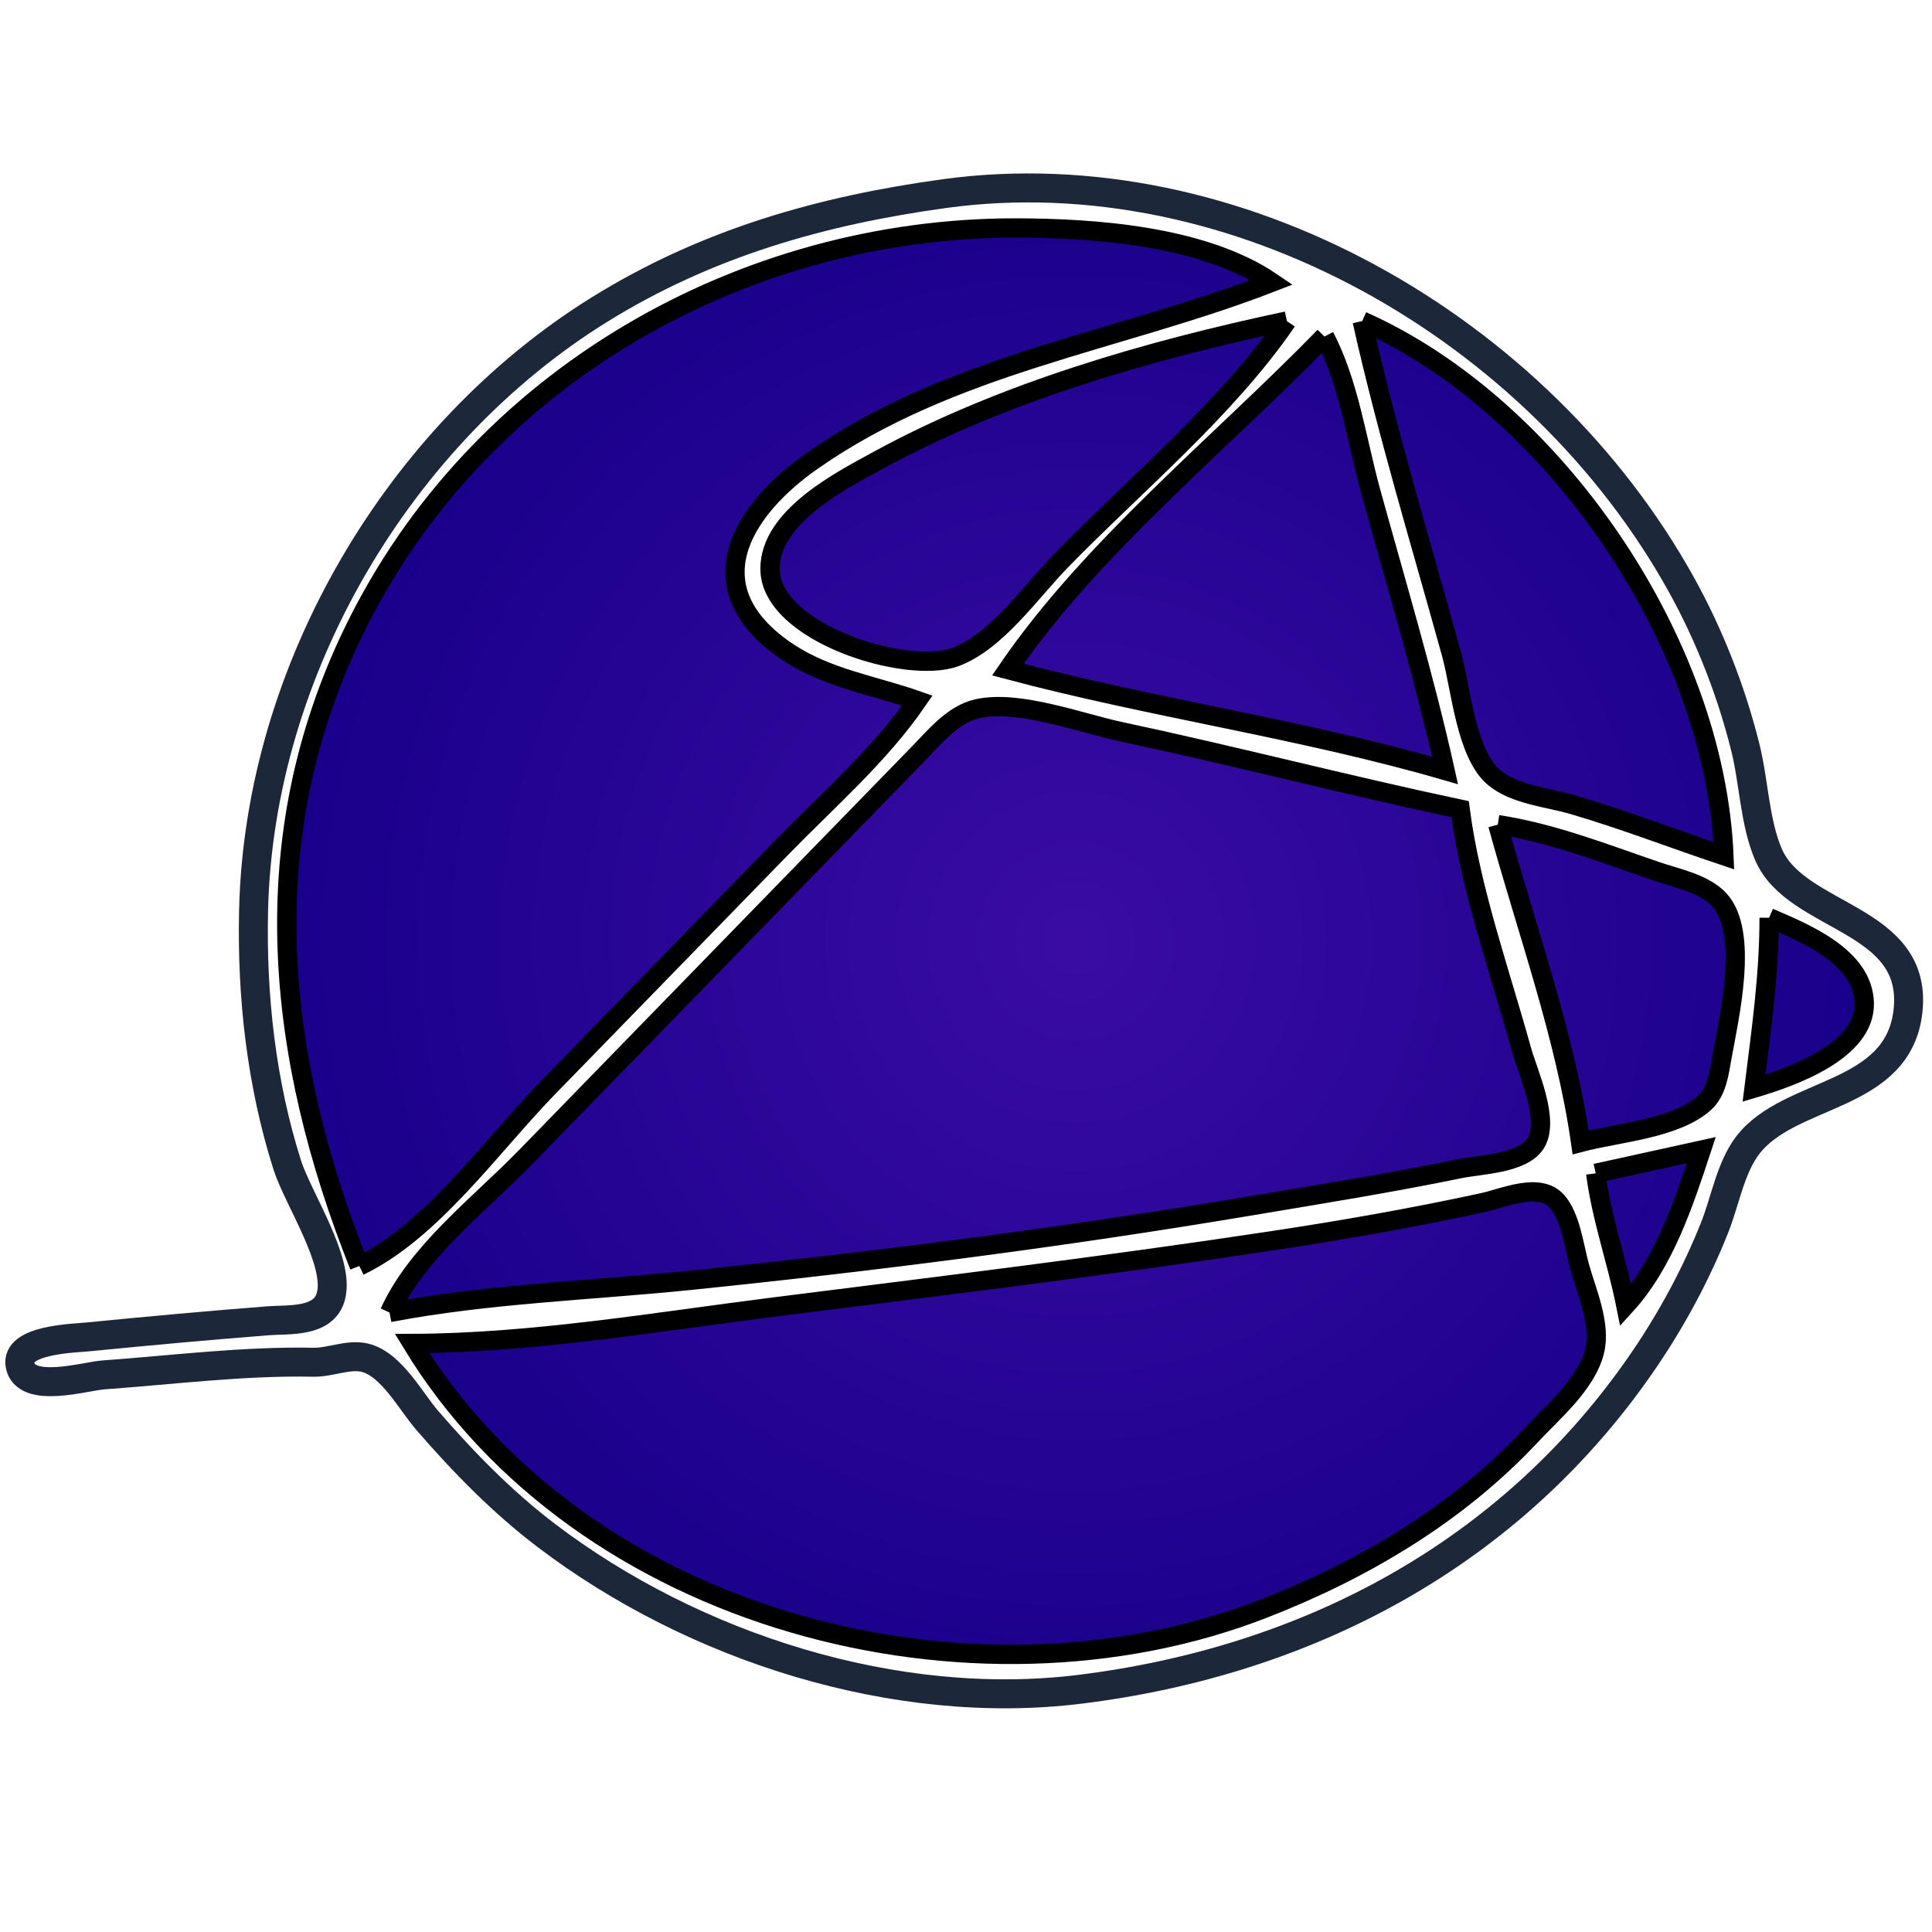
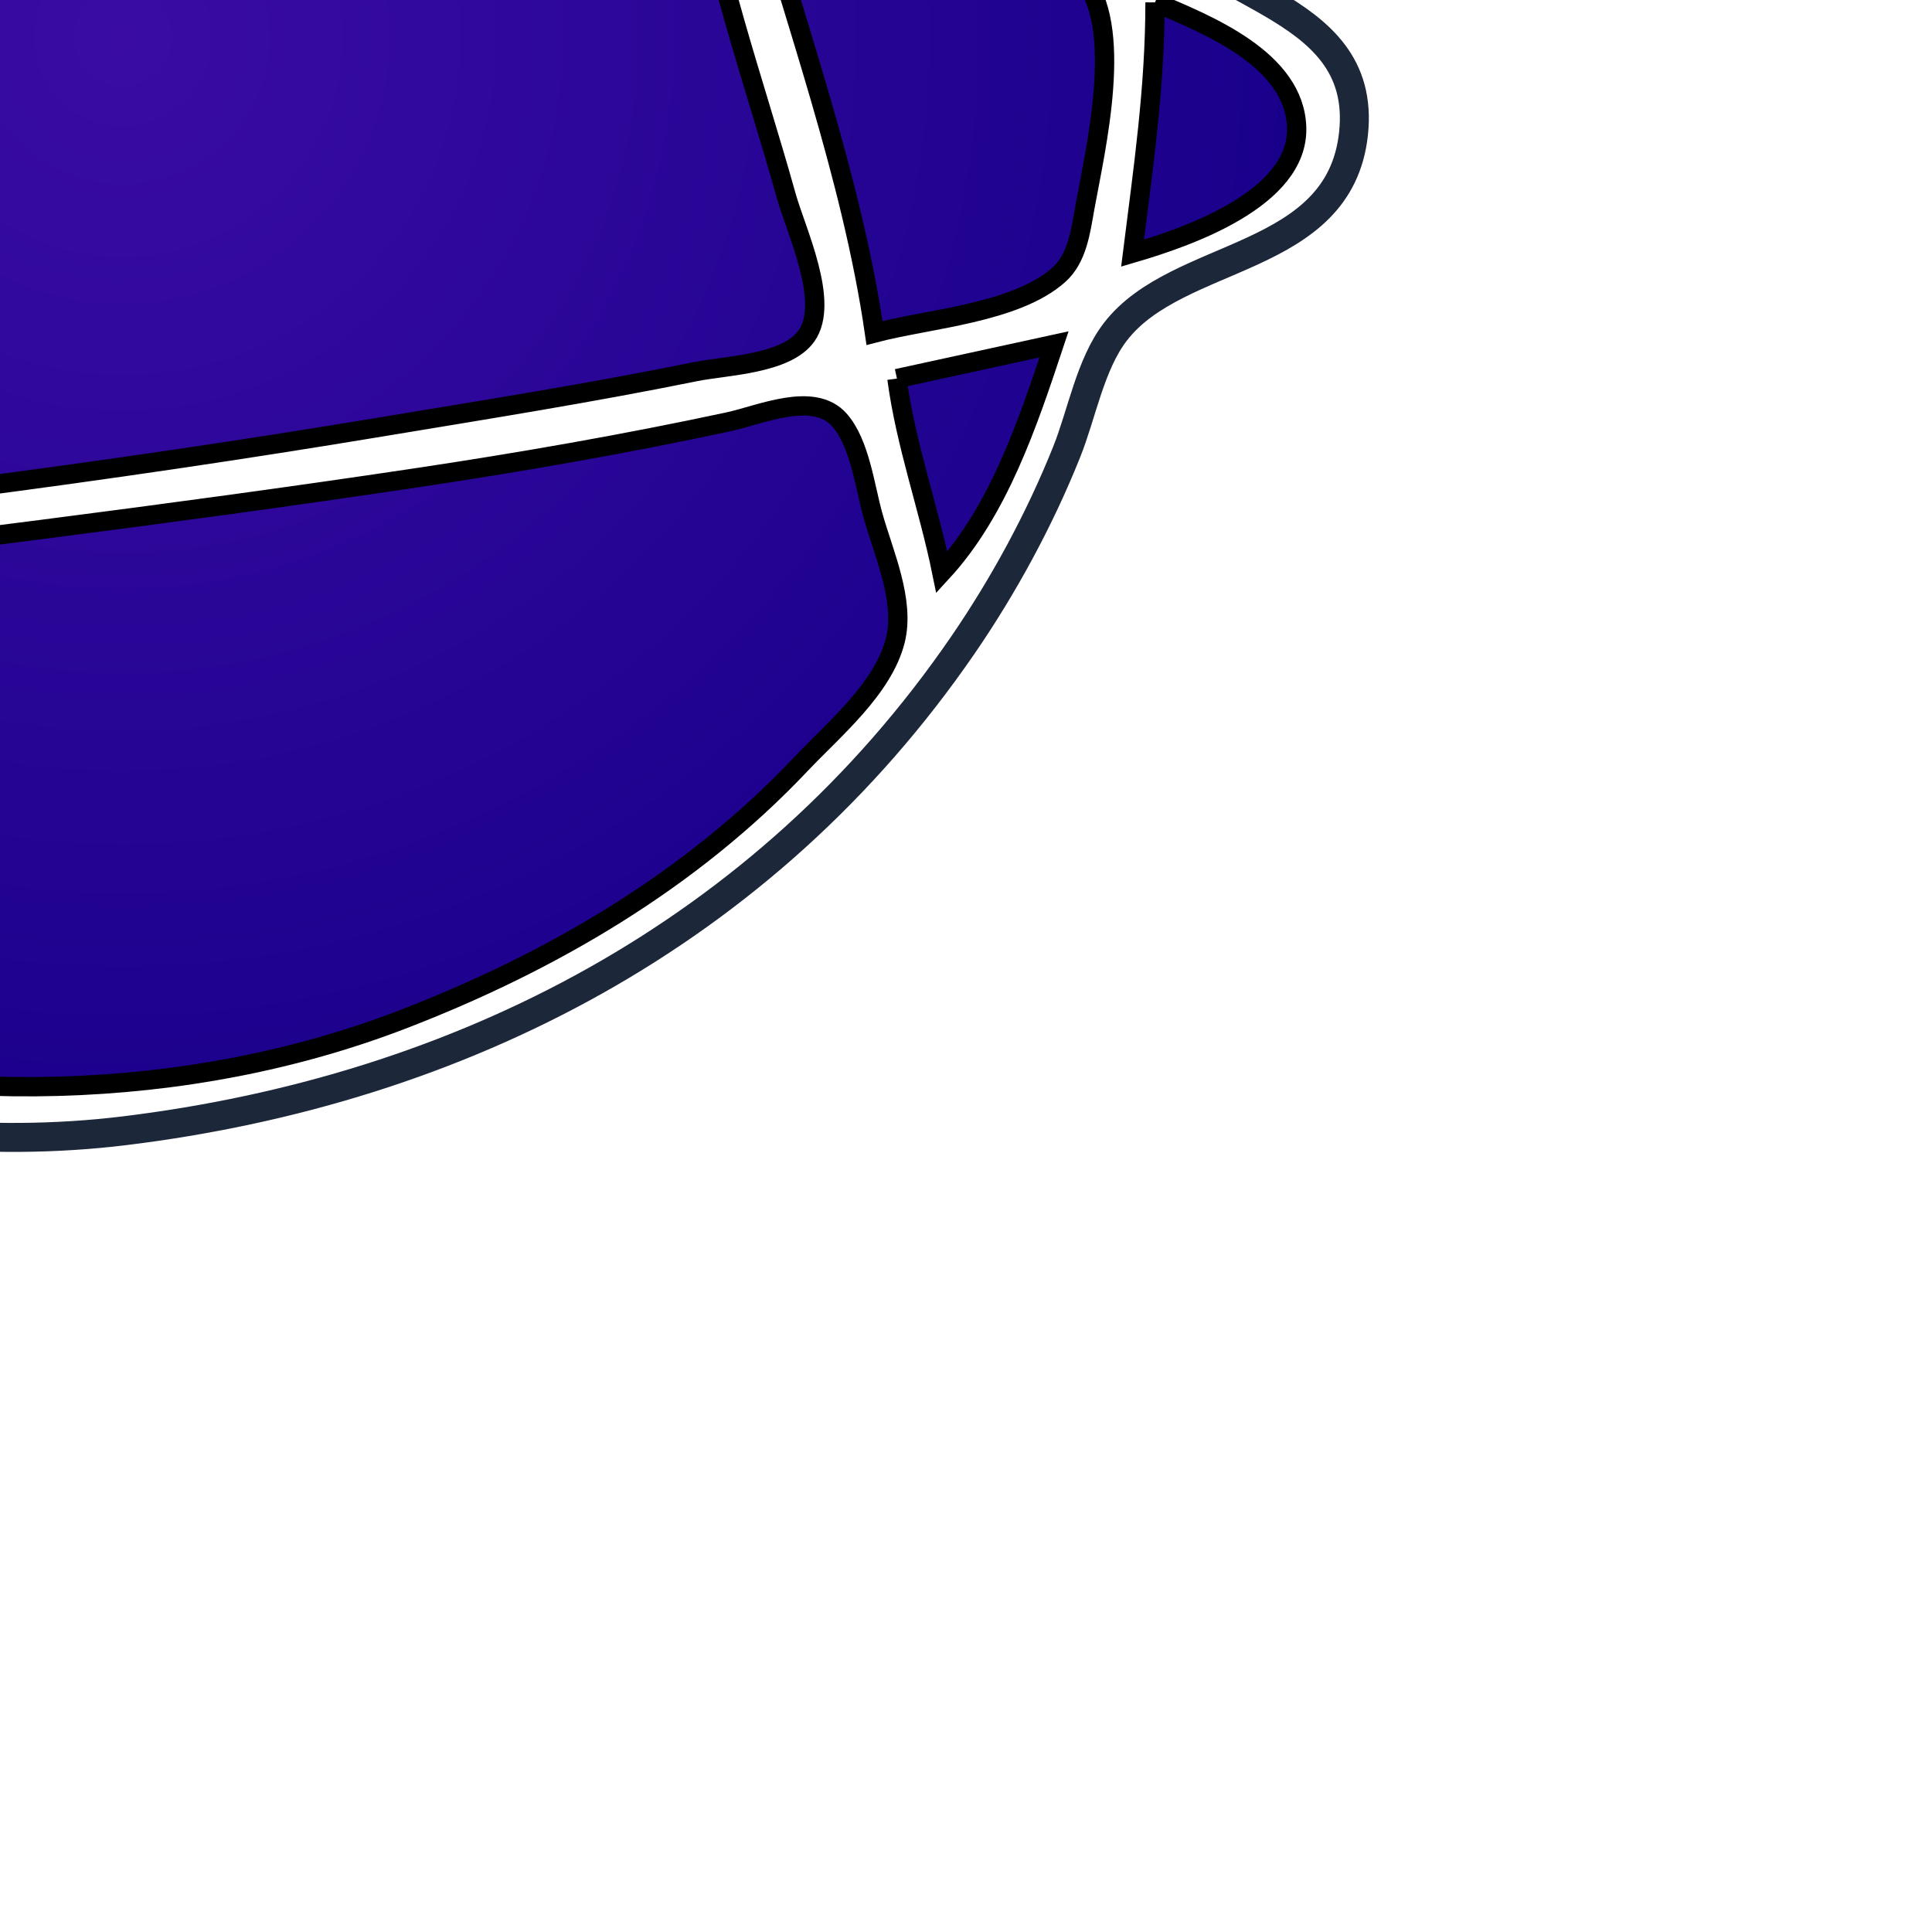
- <svg xmlns="http://www.w3.org/2000/svg" xmlns:ns1="https://boxy-svg.com" width="200px" height="200px" viewBox="-100 -100 200 200" preserveAspectRatio="none">
+ <svg xmlns="http://www.w3.org/2000/svg" xmlns:ns1="https://boxy-svg.com" width="200px" height="200px">
  <defs>
-     <radialGradient gradientUnits="userSpaceOnUse" cx="102.701" cy="153.849" r="121.53" id="gradient-2" gradientTransform="matrix(0.671889, 0, 0, 0.679541, -57.66436, -107.1165)">
+     <radialGradient gradientUnits="userSpaceOnUse" cx="102.701" cy="153.849" r="121.53" id="gradient-2" gradientTransform="matrix(1, 0, 0, 1, -90, -150)">
      <stop offset="0" style="stop-color: rgb(22.745% 4.706% 63.922%)" />
      <stop offset="1" style="stop-color: rgb(9.927% 0% 54.67%)" />
    </radialGradient>
    <ns1:guide x="0" y="0" angle="90" />
  </defs>
  <path style="stroke: none; stroke-width: 1; fill: rgb(255, 255, 255); visibility: hidden;" d="M -79.115 1.371 L -79.115 312.371 L 245.037 312.371 L 245.037 1.371 L -79.115 1.371 Z" />
-   <path style="fill: rgb(255, 255, 255); stroke: rgb(29, 39, 58); stroke-width: 3px;" d="M -2.228 -79.958 C -14.985 -78.207 -26.878 -74.828 -37.995 -67.919 C -58.605 -55.111 -73.162 -30.787 -73.748 -5.8 C -73.96 3.068 -72.95 12.172 -70.253 20.634 C -69.143 24.092 -64.826 30.533 -65.731 34.131 C -66.437 36.951 -70.069 36.559 -72.206 36.724 C -78.417 37.208 -84.673 37.779 -90.869 38.393 C -92.374 38.539 -98.442 38.667 -97.922 41.323 C -97.338 44.348 -91.159 42.465 -89.315 42.332 C -82.05 41.808 -74.811 40.872 -67.537 41.018 C -65.82 41.05 -63.907 40.145 -62.238 40.548 C -59.485 41.211 -57.508 45.038 -55.749 47.066 C -52.003 51.39 -47.975 55.513 -43.439 58.957 C -28.173 70.557 -7.273 77.221 11.77 74.876 C 35.234 71.983 56.472 60.957 70.266 40.658 C 73.12 36.456 75.63 31.791 77.511 27.042 C 78.575 24.359 79.151 20.873 80.916 18.566 C 85.277 12.848 96.544 13.759 97.52 4.615 C 98.547 -5.053 86.005 -4.845 83.094 -11.491 C 81.644 -14.805 81.562 -19.092 80.679 -22.622 C 79.22 -28.46 76.973 -34.209 74.075 -39.444 C 59.321 -66.082 27.89 -84.081 -2.228 -79.958 Z" />
-   <path style="stroke-width: 2; paint-order: fill; fill: url(&quot;#gradient-2&quot;); stroke: rgb(0, 0, 0); transform-box: fill-box; transform-origin: 50% 50%;" d="M -62.794 31.071 C -55.293 27.474 -49.099 18.601 -43.283 12.623 L -19.096 -12.237 C -14.331 -17.131 -8.929 -21.814 -5.046 -27.476 C -8.661 -28.745 -12.477 -29.451 -15.972 -31.1 C -17.356 -31.752 -18.666 -32.55 -19.861 -33.518 C -27.804 -39.939 -22.798 -47.477 -15.972 -52.265 C -1.546 -62.377 15.688 -64.605 31.632 -70.785 C 24.571 -75.587 13.364 -76.395 5.1 -76.401 C -23.039 -76.408 -50.551 -61.023 -63.365 -34.693 C -73.902 -13.033 -71.429 9.431 -62.794 31.071 M 33.198 -66.775 C 19.047 -63.774 3.862 -59.411 -8.95 -52.429 C -12.908 -50.271 -20.299 -46.549 -20.299 -41.115 C -20.299 -34.495 -6.181 -30.126 -1.142 -31.974 C 3.118 -33.537 6.671 -38.712 9.781 -41.913 C 17.522 -49.867 26.888 -57.575 33.198 -66.775 M 40.999 -66.775 C 43.586 -55.195 47.098 -43.721 50.256 -32.289 C 51.238 -28.721 51.747 -21.97 54.665 -19.527 C 56.807 -17.736 60.267 -17.465 62.847 -16.71 C 68.11 -15.164 73.256 -13.177 78.456 -11.437 C 77.528 -33.665 60.737 -58.023 40.999 -66.775 M 37.095 -65.171 C 26.383 -54.159 13.041 -43.413 4.32 -30.685 C 19.289 -26.704 34.668 -24.575 49.585 -20.258 C 47.422 -29.957 44.533 -39.557 41.885 -49.132 C 40.447 -54.358 39.622 -60.394 37.095 -65.171 M -59.666 35.883 C -49.457 33.932 -38.795 33.602 -28.456 32.538 C -9.206 30.559 10.193 28.06 29.294 24.852 C 36.589 23.626 43.9 22.455 51.144 20.964 C 53.3 20.523 57.487 20.451 58.897 18.449 C 60.562 16.077 58.171 11.062 57.499 8.613 C 55.255 0.501 52.238 -7.89 51.144 -16.249 C 39.405 -18.737 27.768 -21.768 16.023 -24.266 C 11.798 -25.166 5.474 -27.575 1.203 -26.641 C -1.377 -26.077 -3.267 -23.676 -5.046 -21.863 L -15.192 -11.437 L -45.625 19.842 C -50.348 24.696 -56.826 29.607 -59.666 35.883 M 55.047 -14.646 C 57.983 -3.925 62.055 7.229 63.633 18.239 C 67.39 17.236 73.443 16.845 76.44 14.156 C 77.744 12.981 77.966 11.069 78.261 9.412 C 78.979 5.376 81.09 -3.498 77.986 -6.865 C 76.406 -8.579 73.531 -9.113 71.435 -9.833 C 66.078 -11.668 60.644 -13.797 55.047 -14.646 M 83.139 -5.02 C 83.139 1.027 82.319 6.652 81.581 12.623 C 85.336 11.51 93.13 8.82 92.989 3.793 C 92.862 -1.026 86.748 -3.468 83.139 -5.02 M 65.193 21.447 C 65.798 26.09 67.39 30.497 68.31 35.081 C 72.26 30.745 74.289 24.595 76.118 19.042 L 65.193 21.447 M -57.326 39.092 C -39.771 67.94 0.805 78.238 30.853 66.506 C 41.112 62.504 50.842 56.775 58.501 48.578 C 60.772 46.144 64.206 43.282 65.071 39.893 C 65.783 37.081 64.26 33.744 63.519 31.071 C 62.954 29.03 62.605 25.969 61.182 24.348 C 59.38 22.306 55.651 24.016 53.487 24.486 C 46.273 26.052 38.928 27.343 31.632 28.445 C 14.485 31.043 -2.683 33.133 -19.876 35.309 C -32.197 36.87 -44.909 39.054 -57.326 39.092 Z" transform="matrix(1, 0.000271, -0.000271, 1, 0, 0)" />
+   <path style="fill: rgb(255, 255, 255); stroke: rgb(29, 39, 58); stroke-width: 3px;" d="M -7.913 -110.41 C -26.845 -107.84 -44.495 -102.88 -60.995 -92.73 C -91.58 -73.911 -113.18 -38.174 -114.06 -1.465 C -114.37 11.565 -112.87 24.936 -108.86 37.371 C -107.22 42.45 -100.81 51.913 -102.15 57.2 C -103.2 61.343 -108.59 60.767 -111.77 61.011 C -120.98 61.72 -130.27 62.558 -139.46 63.461 C -141.68 63.676 -150.7 63.864 -149.94 67.765 C -149.07 72.209 -139.88 69.444 -137.15 69.248 C -126.37 68.479 -115.62 67.103 -104.84 67.317 C -102.29 67.366 -99.45 66.035 -96.97 66.627 C -92.88 67.6 -89.95 73.223 -87.34 76.203 C -81.78 82.555 -75.803 88.612 -69.072 93.674 C -46.417 110.714 -15.401 120.505 12.859 117.059 C 47.682 112.811 79.2 96.609 99.67 66.789 C 103.907 60.617 107.631 53.762 110.422 46.783 C 112.003 42.841 112.858 37.722 115.474 34.331 C 121.947 25.931 138.669 27.27 140.115 13.833 C 141.642 -0.368 123.026 -0.064 118.709 -9.827 C 116.555 -14.696 116.433 -20.994 115.124 -26.18 C 112.959 -34.755 109.625 -43.202 105.322 -50.893 C 83.428 -90.03 36.783 -116.47 -7.913 -110.41 Z" />
+   <path style="stroke-width: 2; paint-order: fill; fill: url(&quot;#gradient-2&quot;); stroke: rgb(0, 0, 0);" d="M -97.64 53.353 C -86.47 48.062 -77.255 35.004 -68.598 26.207 L -32.591 -10.379 C -25.508 -17.578 -17.462 -24.47 -11.683 -32.803 C -17.063 -34.668 -22.745 -35.708 -27.945 -38.136 C -30.002 -39.097 -31.953 -40.271 -33.735 -41.693 C -45.557 -51.143 -38.109 -62.234 -27.945 -69.281 C -6.48 -84.161 19.177 -87.44 42.908 -96.536 C 32.391 -103.6 15.717 -104.79 3.416 -104.8 C -38.468 -104.81 -79.42 -82.171 -98.48 -43.425 C -114.17 -11.547 -110.49 21.508 -97.64 53.353 M 45.23 -90.635 C 24.171 -86.218 1.579 -79.797 -17.491 -69.522 C -23.383 -66.347 -34.384 -60.868 -34.384 -52.872 C -34.384 -43.132 -13.378 -36.702 -5.876 -39.421 C 0.465 -41.72 5.75 -49.338 10.385 -54.047 C 21.905 -65.753 35.844 -77.096 45.23 -90.635 M 56.845 -90.635 C 60.69 -73.595 65.927 -56.708 70.62 -39.885 C 72.084 -34.634 72.839 -24.701 77.187 -21.106 C 80.377 -18.468 85.525 -18.071 89.368 -16.957 C 97.198 -14.685 104.855 -11.759 112.598 -9.199 C 111.213 -41.91 86.224 -77.755 56.845 -90.635 M 51.038 -88.275 C 35.089 -72.068 15.239 -56.255 2.254 -37.524 C 24.538 -31.666 47.421 -28.536 69.622 -22.181 C 66.402 -36.453 62.1 -50.581 58.169 -64.671 C 56.025 -72.361 54.797 -81.243 51.038 -88.275 M -92.99 60.435 C -77.79 57.567 -61.913 57.078 -46.529 55.515 C -17.872 52.601 10.993 48.924 39.423 44.202 C 50.279 42.4 61.16 40.674 71.945 38.483 C 75.149 37.831 81.387 37.727 83.482 34.779 C 85.961 31.289 82.404 23.908 81.4 20.307 C 78.069 8.367 73.577 -3.979 71.945 -16.28 C 54.469 -19.943 37.156 -24.402 19.677 -28.079 C 13.385 -29.402 3.972 -32.949 -2.391 -31.574 C -6.222 -30.744 -9.034 -27.211 -11.683 -24.54 L -26.783 -9.199 L -72.083 36.83 C -79.11 43.972 -88.75 51.2 -92.99 60.435 M 77.752 -13.92 C 82.126 1.855 88.184 18.268 90.529 34.47 C 96.125 32.996 105.135 32.422 109.591 28.464 C 111.537 26.735 111.867 23.919 112.306 21.482 C 113.378 15.543 116.515 2.485 111.897 -2.469 C 109.545 -4.993 105.269 -5.779 102.144 -6.839 C 94.174 -9.541 86.088 -12.673 77.752 -13.92 M 119.568 0.243 C 119.568 9.142 118.343 17.418 117.243 26.207 C 122.838 24.57 134.43 20.612 134.229 13.213 C 134.035 6.122 124.937 2.528 119.568 0.243 M 92.852 39.192 C 93.758 46.024 96.125 52.511 97.498 59.255 C 103.378 52.874 106.393 43.824 109.113 35.651 L 92.852 39.192 M -89.5 65.156 C -63.371 107.61 -2.971 122.765 41.746 105.503 C 57.014 99.61 71.496 91.179 82.891 79.118 C 86.277 75.535 91.389 71.323 92.67 66.337 C 93.73 62.198 91.464 57.29 90.366 53.353 C 89.528 50.351 89.008 45.847 86.883 43.461 C 84.206 40.456 78.65 42.972 75.429 43.663 C 64.691 45.969 53.766 47.867 42.908 49.492 C 17.389 53.312 -8.169 56.388 -33.752 59.591 C -52.098 61.888 -71.012 65.103 -89.5 65.156 Z" />
</svg>
